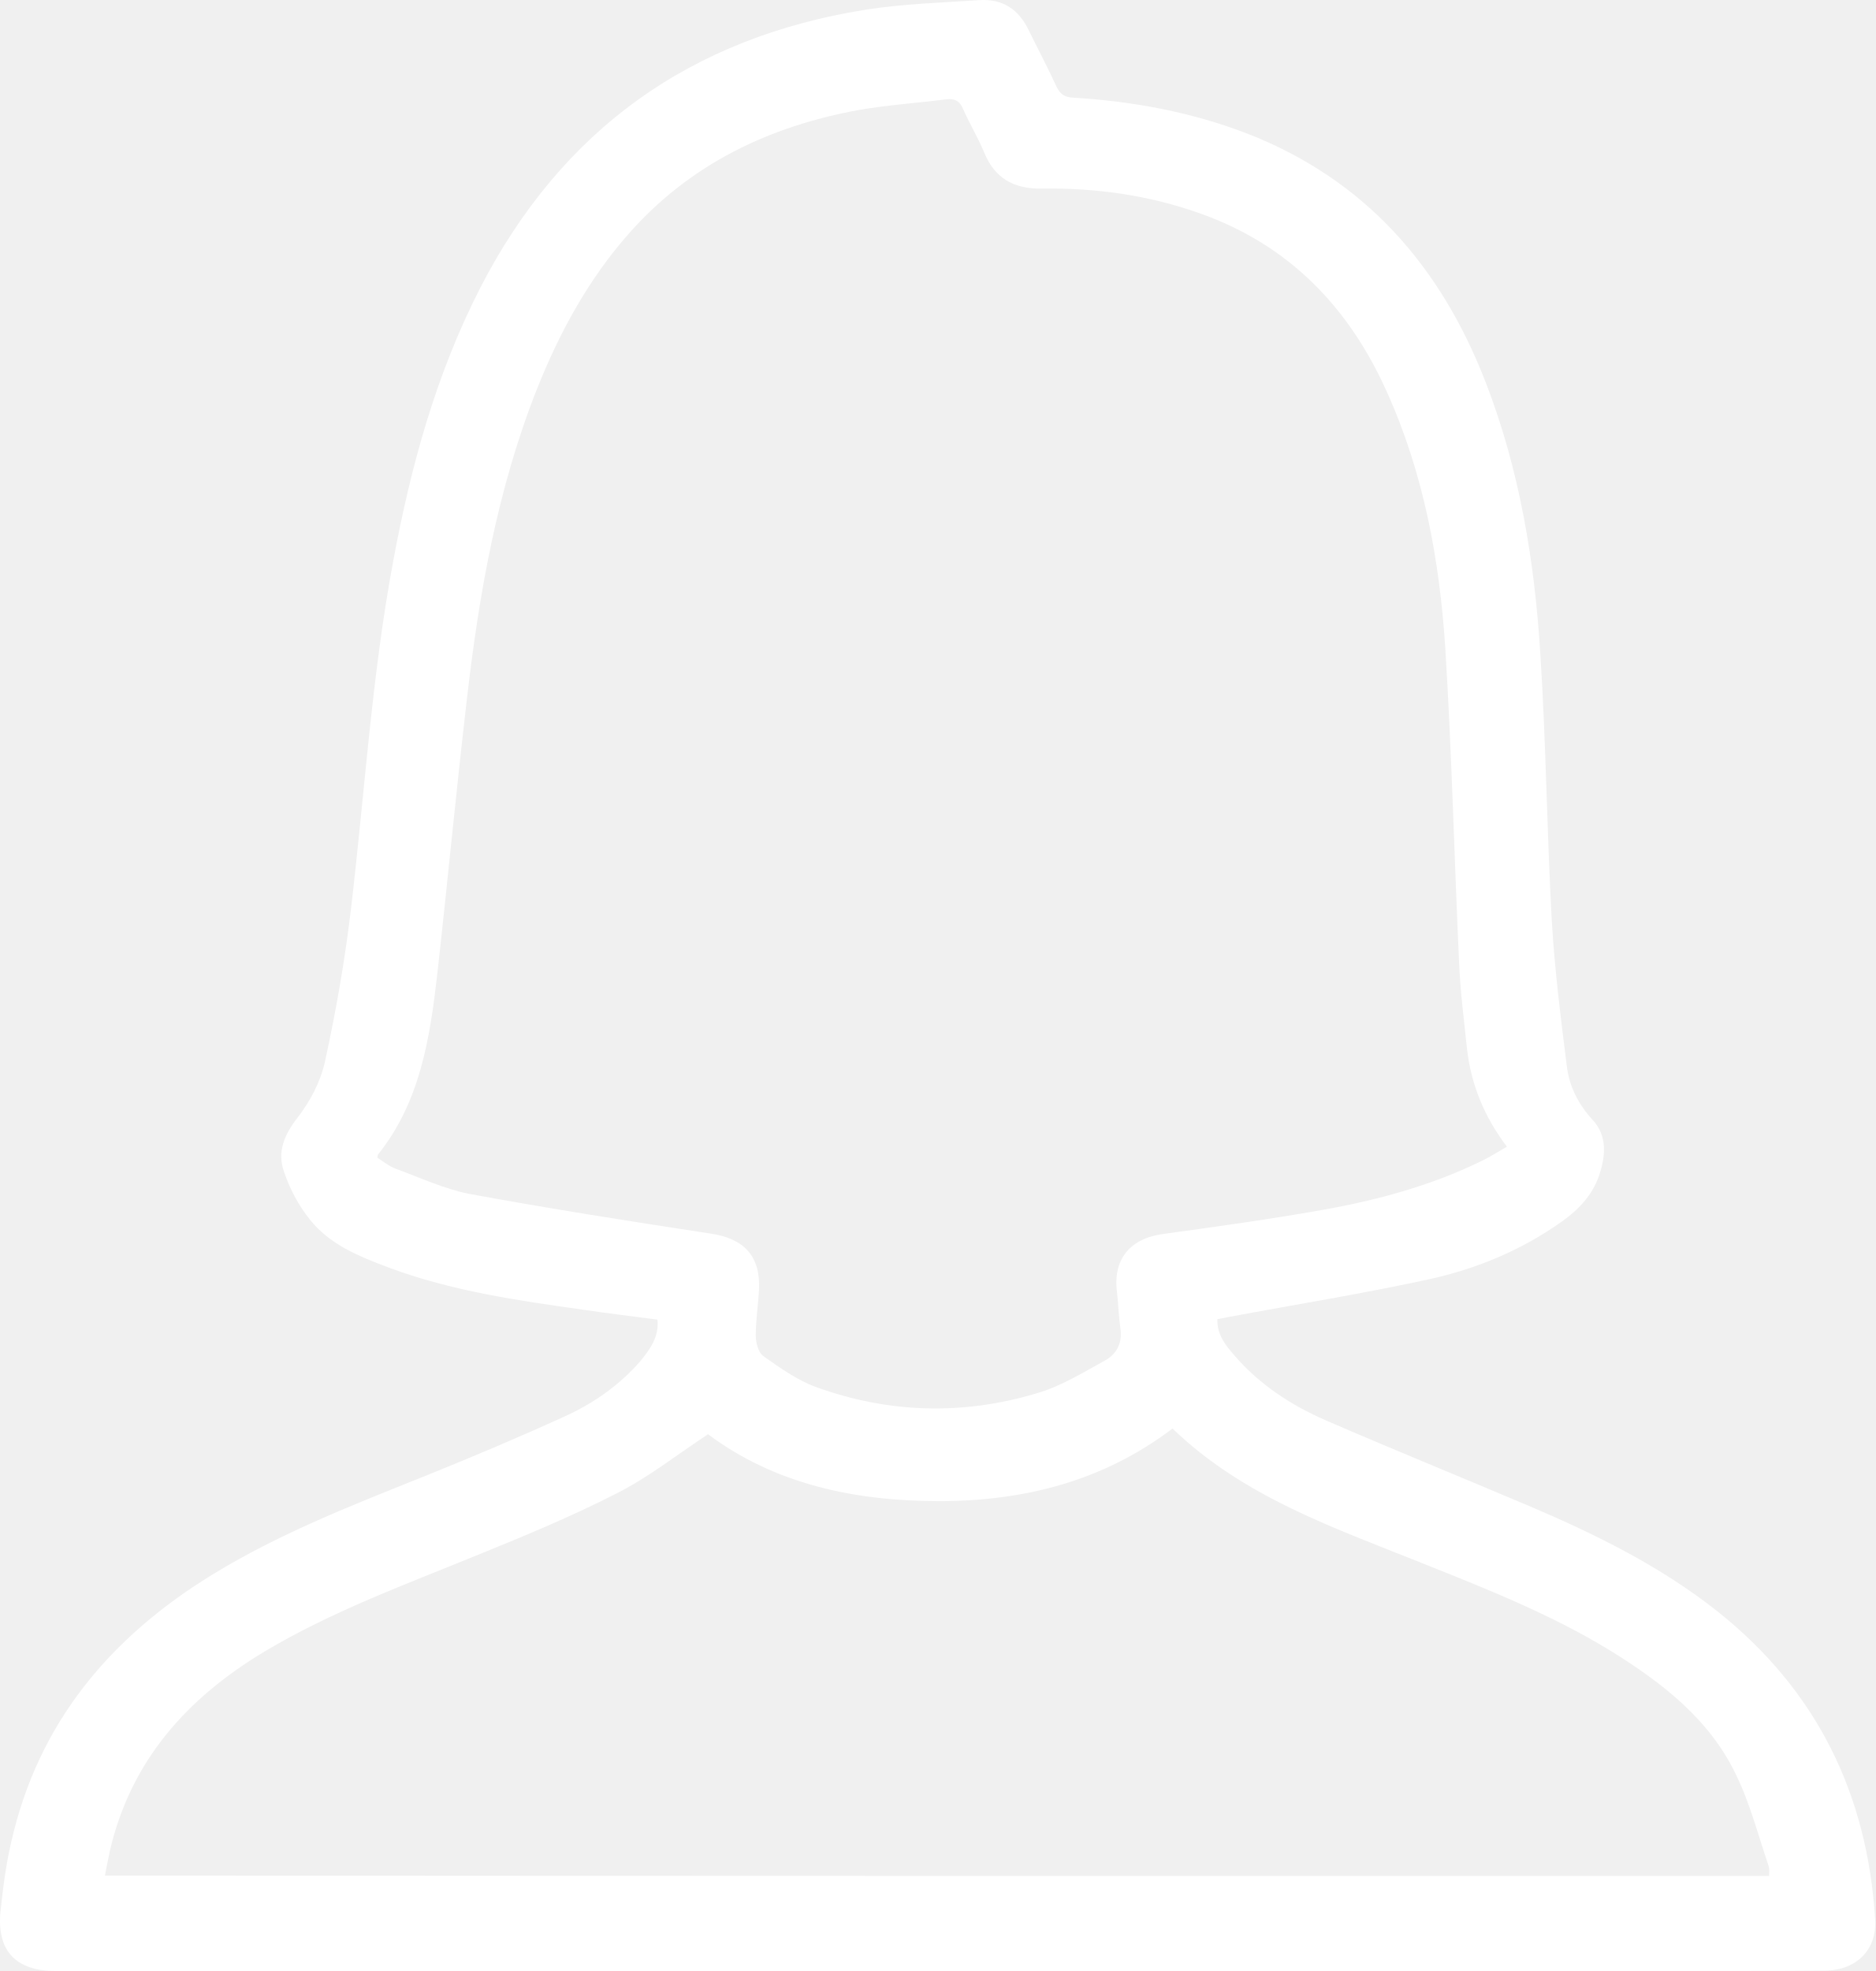
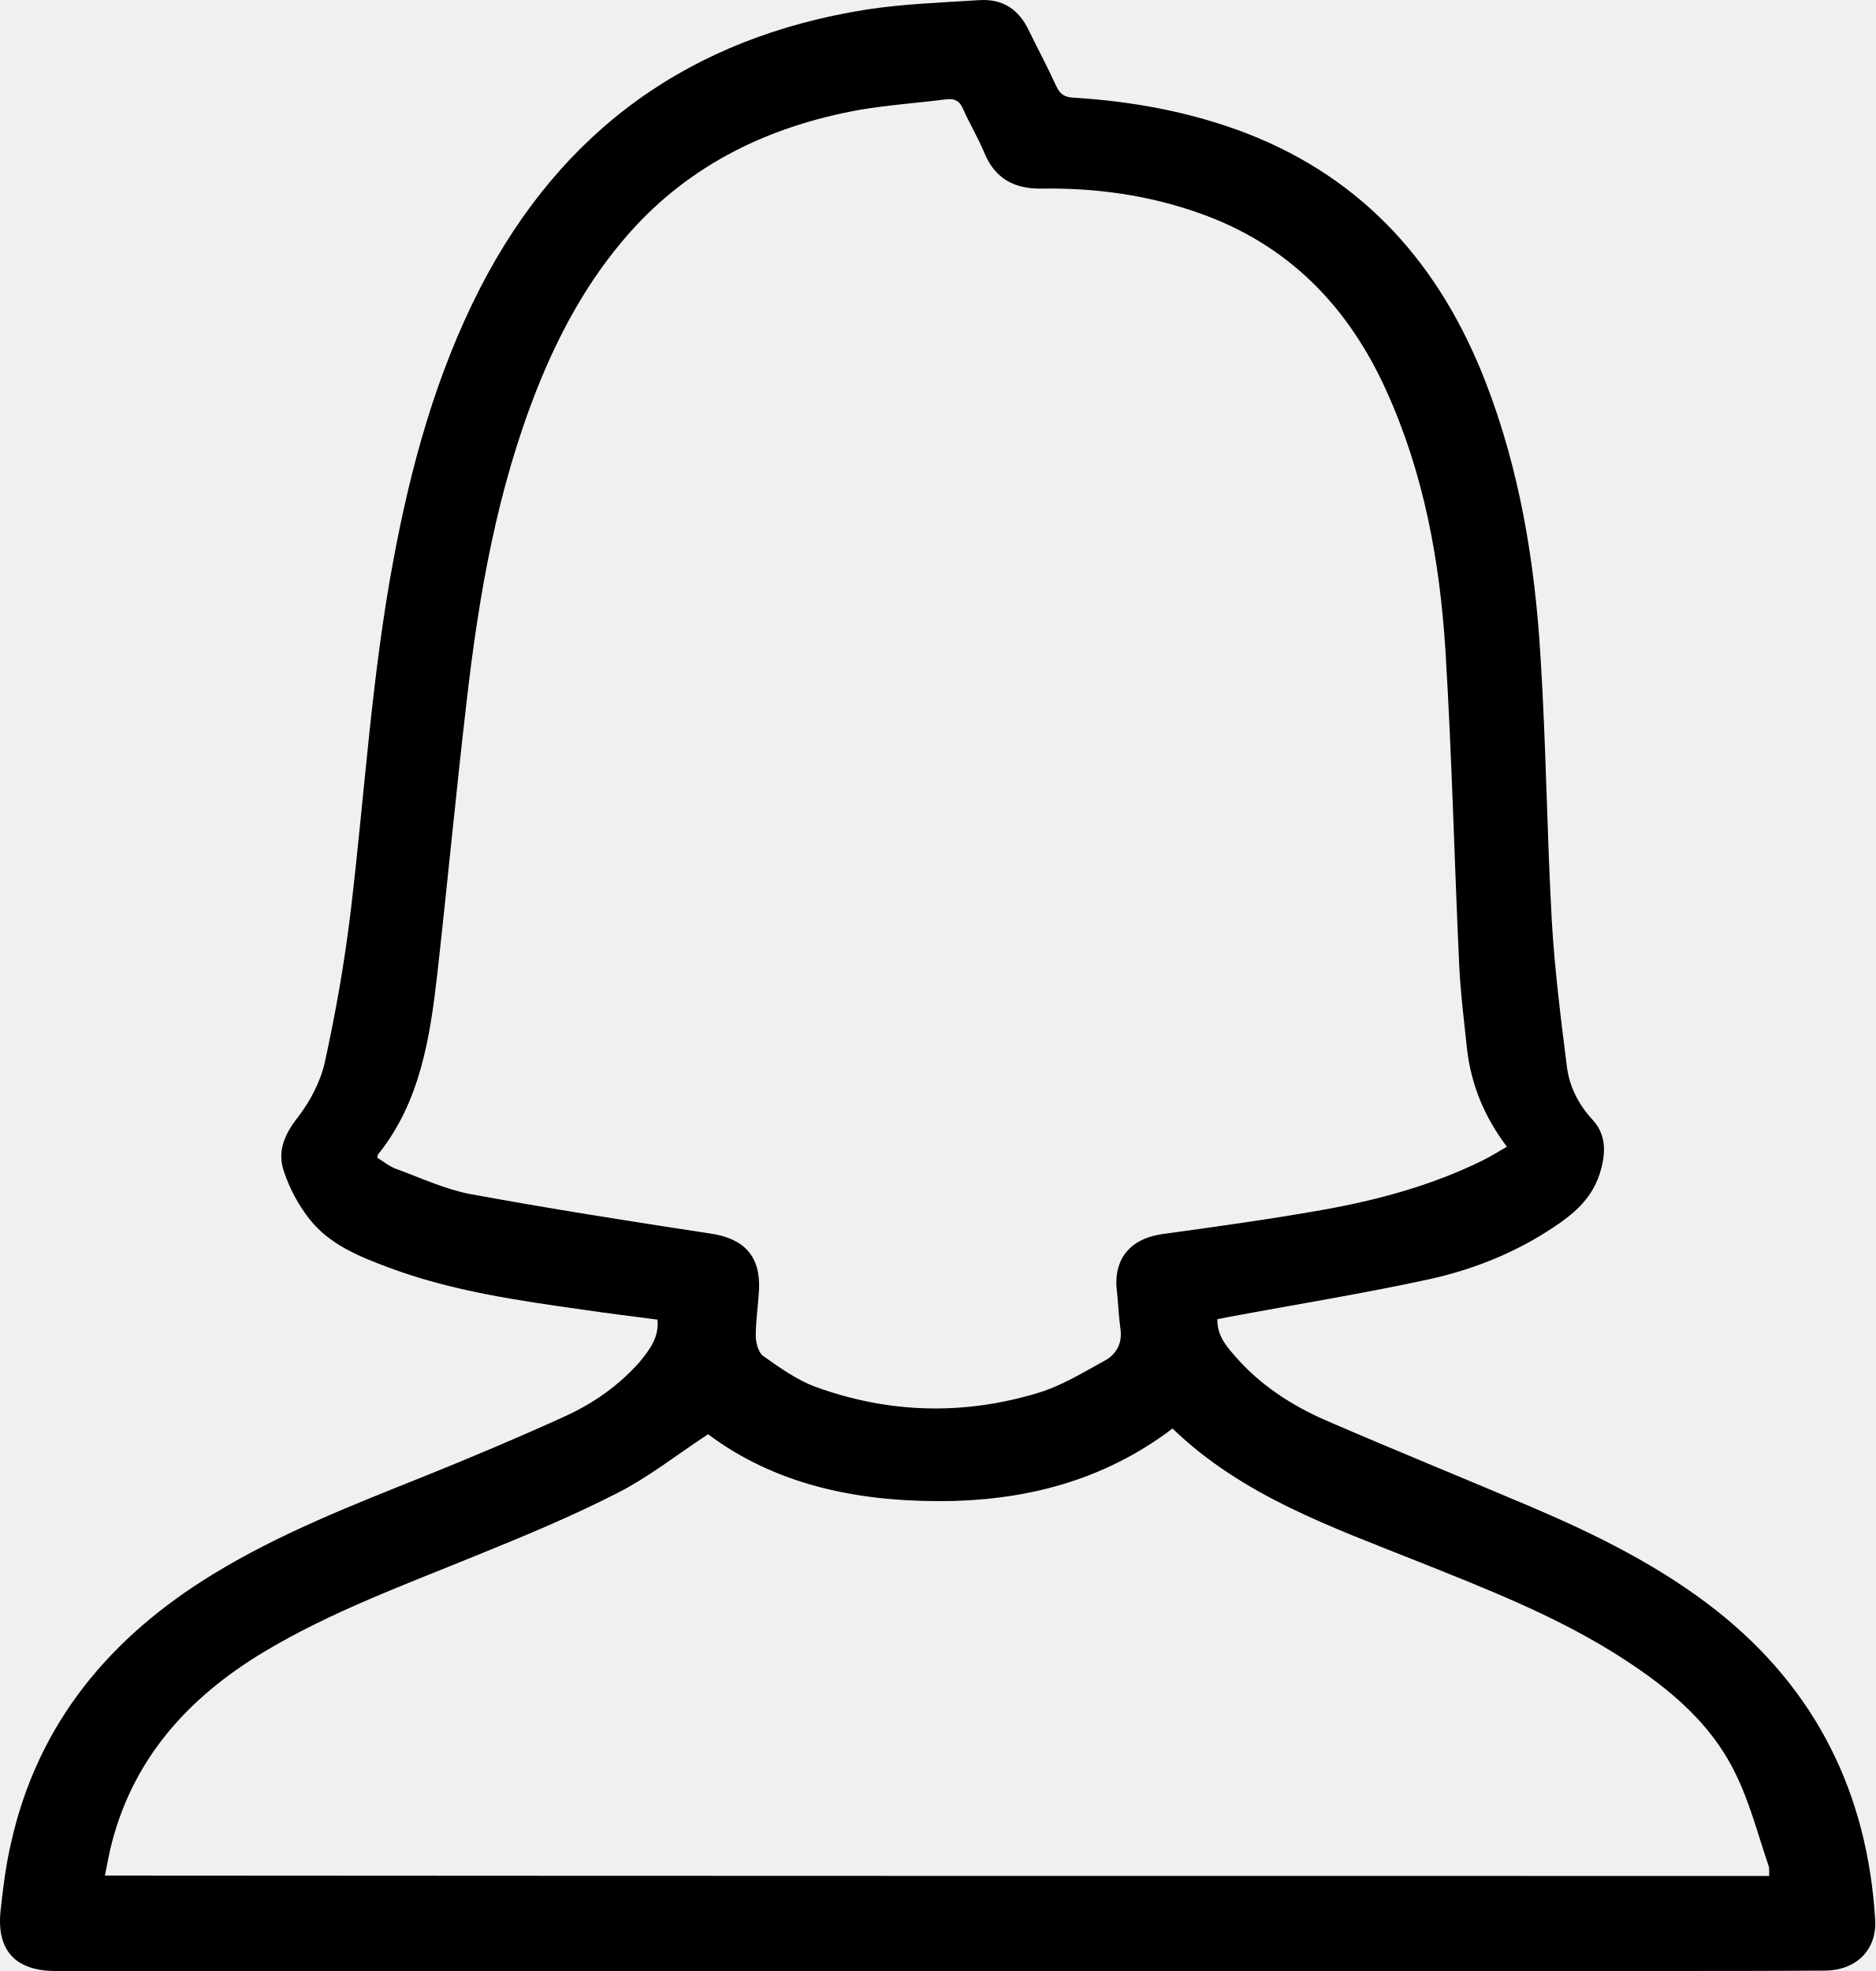
- <svg xmlns="http://www.w3.org/2000/svg" height="483.24" width="459.866" id="svg12" version="1.1" viewBox="0 0 459.866 483.24">
-   <defs id="defs16" />
-   <path id="path10" fill="#fff" d="m 161.232,323.54 c -6,-0.8 -12,-1.5 -18,-2.4 -16.3,-2.3 -32.5,-4.6 -48,-10.4 -7.2,-2.7 -14.4,-5.6 -19.3,-11.8 -2.7,-3.4 -4.9,-7.5 -6.3,-11.7 -1.7,-4.9 0.1,-9.1 3.4,-13.3 3,-3.9 5.5,-8.6 6.6,-13.4 2.7,-12.3 4.9,-24.8 6.4,-37.4 3.4,-28.5 5.1,-57.3 10.4,-85.6 4.3,-23.2 10.5,-45.8 21.3,-66.9 20,-38.9 51.7,-61.5 94.8,-68.3 9.1,-1.4 18.4,-1.7 27.5,-2.3 5.8,-0.4 9.8,2.2 12.3,7.5 2.2,4.5 4.6,9 6.7,13.6 0.9,1.9 2,2.7 4.1,2.8 14.7,0.9 28.9,3.5 42.7,8.8 29,11.3 47.5,32.6 58.5,61 8.3,21.4 12,43.9 13.4,66.6 1.4,21.7 1.6,43.5 2.8,65.3 0.7,12 2.2,23.9 3.7,35.8 0.6,4.9 2.8,9.3 6.3,13.1 3.7,4 3.2,8.9 1.6,13.7 -1.7,4.9 -5.1,8.4 -9.2,11.3 -9.7,6.9 -20.5,11.4 -32,14 -16.5,3.6 -33.3,6.3 -49.9,9.4 -0.8,0.2 -1.6,0.3 -2.5,0.5 -0.1,3.8 2,6.4 4.2,8.9 6.1,7.1 13.9,12.2 22.4,15.9 16.6,7.2 33.4,14 50.1,21.1 16.2,6.9 32,14.7 45.9,25.7 24.3,19.3 36.8,44.7 38.7,75.5 0.5,7.4 -4.5,12.5 -12.2,12.6 -13.6,0.1 -27.3,0.1 -40.9,0.1 H 13.632 c -9.8,0 -14.5,-5 -13.5,-14.7 0.6,-5.6 1.3,-11.3 2.6,-16.8 6.6,-29.4 24.4,-50.5 49.7,-65.9 16.4,-10 34.2,-16.9 51.9,-24 11.4,-4.6 22.8,-9.4 34,-14.5 7.1,-3.2 13.4,-7.6 18.6,-13.5 2.5,-3.1 4.7,-6 4.3,-10.3 z m -68.7,-39.7 c 1.4,0.9 2.9,2.1 4.5,2.7 6,2.2 12,5 18.2,6.2 19.6,3.6 39.3,6.7 59,9.7 8.2,1.2 12.3,5.5 11.9,13.8 -0.2,3.7 -0.8,7.5 -0.8,11.2 0,1.7 0.6,4.1 1.8,5 4.1,2.9 8.3,5.9 12.9,7.6 17.9,6.5 36.2,7 54.4,1.5 5.8,-1.7 11.1,-5 16.4,-7.9 3,-1.6 4.5,-4.4 3.9,-8.1 -0.4,-2.9 -0.5,-5.8 -0.8,-8.6 -1.1,-8.1 3.1,-13.3 11.3,-14.4 13.1,-1.8 26.1,-3.6 39.1,-5.9 13.5,-2.4 26.8,-6 39.2,-12.1 2,-1 3.8,-2.1 6,-3.4 -5.6,-7.4 -8.8,-15.3 -9.8,-24.1 -0.7,-6.8 -1.6,-13.7 -1.9,-20.5 -1.2,-25.8 -1.8,-51.7 -3.4,-77.5 -1.4,-21.7 -5.3,-43 -14.4,-63.1 -9.3,-20.7 -24,-35.9 -45.7,-43.6 -12.6,-4.5 -25.6,-6.3 -38.9,-6.1 -6.8,0.1 -11.5,-2.5 -14.1,-8.9 -1.5,-3.6 -3.6,-7.1 -5.2,-10.7 -0.8,-1.9 -2,-2.5 -4,-2.3 -7.1,0.9 -14.3,1.4 -21.4,2.6 -22,4 -41.4,13.2 -56.5,30.3 -9.9,11.2 -17,24.2 -22.5,38 -9.8,24.7 -14.3,50.5 -17.3,76.7 -2.6,22.3 -4.7,44.6 -7.2,66.9 -1.8,15.7 -4.2,31.4 -14.6,44.3 0,0 0,0.2 -0.1,0.7 z m 341.3,176.1 c 0,-0.9 0.1,-1.7 -0.1,-2.4 -2.6,-7.6 -4.6,-15.5 -8.1,-22.6 -6.5,-13.5 -18.1,-22.4 -30.5,-30.1 -14.8,-9.1 -30.9,-15.4 -46.9,-21.8 -21.5,-8.6 -43.5,-16.2 -60.7,-32.8 -17,12.9 -36.4,17.8 -57.2,17.8 -20.8,0 -40.4,-4.2 -56.7,-16.4 -7.9,5.2 -14.8,10.7 -22.6,14.6 -11.2,5.7 -22.8,10.5 -34.4,15.2 -17.6,7.2 -35.4,13.7 -51.8,23.5 -19,11.4 -32.8,26.8 -37.9,48.9 -0.4,1.9 -0.8,3.9 -1.2,6 136.3,0.1 272.1,0.1 408.1,0.1 z" />
+ <svg xmlns="http://www.w3.org/2000/svg" stroke="none" viewBox="0 0 12167.3 12785.7" shape-rendering="geometricPrecision" text-rendering="geometricPrecision" image-rendering="optimizeQuality" fill-rule="evenodd" clip-rule="evenodd" id="girl">
+   <path d="M4265.95 8560.28c-158.75-21.17-317.5-39.69-476.25-63.5-431.27-60.85-859.9-121.71-1270-275.17-190.5-71.44-381-148.17-510.65-312.21-71.44-89.96-129.65-198.44-166.69-309.56-44.98-129.65 2.65-240.77 89.96-351.9 79.38-103.19 145.52-227.54 174.63-354.54 71.44-325.44 129.65-656.16 169.33-989.53 89.96-754.06 134.94-1516.06 275.17-2264.83 113.77-613.83 277.81-1211.79 563.56-1770.06C3644.18 839.75 4482.91 241.79 5623.26 61.88c240.77-37.04 486.83-44.98 727.6-60.85 153.45-10.58 259.28 58.21 325.43 198.44C6734.5 318.53 6798 437.6 6853.56 559.3c23.81 50.27 52.92 71.44 108.48 74.08 388.94 23.81 764.65 92.6 1129.77 232.83 767.29 298.98 1256.77 862.54 1547.81 1613.96 219.6 566.21 317.5 1161.52 354.54 1762.13 37.04 574.15 42.33 1150.94 74.08 1727.73 18.52 317.5 58.21 632.34 97.9 947.2 15.88 129.65 74.08 246.06 166.69 346.6 97.9 105.83 84.67 235.48 42.33 362.48-44.98 129.65-134.94 222.25-243.42 298.98-256.65 182.56-542.4 301.63-846.67 370.42-436.56 95.25-881.06 166.69-1320.27 248.71-21.17 5.29-42.33 7.94-66.15 13.23-2.65 100.54 52.92 169.33 111.13 235.48 161.4 187.85 367.77 322.79 592.67 420.69 439.21 190.5 883.71 370.42 1325.56 558.27 428.63 182.56 846.67 388.94 1214.44 679.98 642.94 510.65 973.67 1182.69 1023.94 1997.6 13.23 195.79-119.06 330.73-322.79 333.38-359.83 2.65-722.31 2.65-1082.15 2.65l-10400.75-.03c-259.29 0-383.65-132.29-357.19-388.94 15.88-148.17 34.4-298.98 68.79-444.5 174.62-777.88 645.58-1336.15 1314.98-1743.6 433.92-264.58 904.88-447.15 1373.19-635 301.63-121.71 603.25-248.71 899.58-383.65 187.85-84.67 354.54-201.08 492.13-357.19 66.15-82.02 124.35-158.75 113.77-272.52v.01zm-1817.69-1050.4c37.04 23.81 76.73 55.56 119.06 71.44 158.75 58.21 317.5 132.29 481.54 164.04 518.58 95.25 1039.81 177.27 1561.04 256.65 216.96 31.75 325.44 145.52 314.85 365.13-5.29 97.9-21.17 198.44-21.17 296.33 0 44.98 15.88 108.48 47.63 132.29 108.48 76.73 219.6 156.1 341.31 201.08 473.6 171.98 957.79 185.21 1439.32 39.69 153.46-44.98 293.69-132.29 433.92-209.02 79.38-42.33 119.06-116.42 103.19-214.31-10.58-76.73-13.23-153.46-21.17-227.54-29.1-214.31 82.02-351.9 298.98-381 346.6-47.63 690.56-95.25 1034.52-156.1 357.19-63.5 709.08-158.75 1037.17-320.15 52.92-26.46 100.54-55.56 158.75-89.96-148.17-195.79-232.83-404.81-259.29-637.65-18.52-179.92-42.33-362.47-50.27-542.39-31.75-682.63-47.63-1367.9-89.96-2050.52-37.04-574.15-140.23-1137.71-381-1669.52-246.06-547.69-635-949.85-1209.15-1153.58-333.38-119.06-677.33-166.69-1029.23-161.4-179.92 2.65-304.27-66.15-373.05-235.48-39.69-95.25-95.25-187.85-137.58-283.1-21.17-50.27-52.92-66.15-105.83-60.85-187.85 23.81-378.35 37.04-566.21 68.79-582.08 105.83-1095.38 349.25-1494.9 801.69-261.94 296.33-449.79 640.29-595.31 1005.42-259.29 653.52-378.35 1336.15-457.73 2029.35-68.79 590.02-124.35 1180.04-190.5 1770.06-47.63 415.39-111.13 830.78-386.29 1172.09 0 0 0 5.29-2.65 18.52h.01zm9030.22 4659.31c0-23.81 2.65-44.98-2.65-63.5-68.79-201.08-121.71-410.1-214.31-597.96-171.98-357.19-478.9-592.67-806.98-796.4-391.58-240.77-817.56-407.46-1240.9-576.79-568.85-227.54-1150.94-428.63-1606.02-867.83-449.79 341.31-963.08 470.96-1513.41 470.96s-1068.92-111.13-1500.19-433.92c-209.02 137.58-391.58 283.1-597.96 386.29-296.33 150.81-603.25 277.81-910.17 402.17-465.67 190.5-936.62 362.48-1370.54 621.77-502.71 301.63-867.83 709.08-1002.77 1293.81-10.58 50.27-21.17 103.19-31.75 158.75 3606.27 2.65 7199.3 2.65 10797.64 2.65h.01z" />
</svg>
